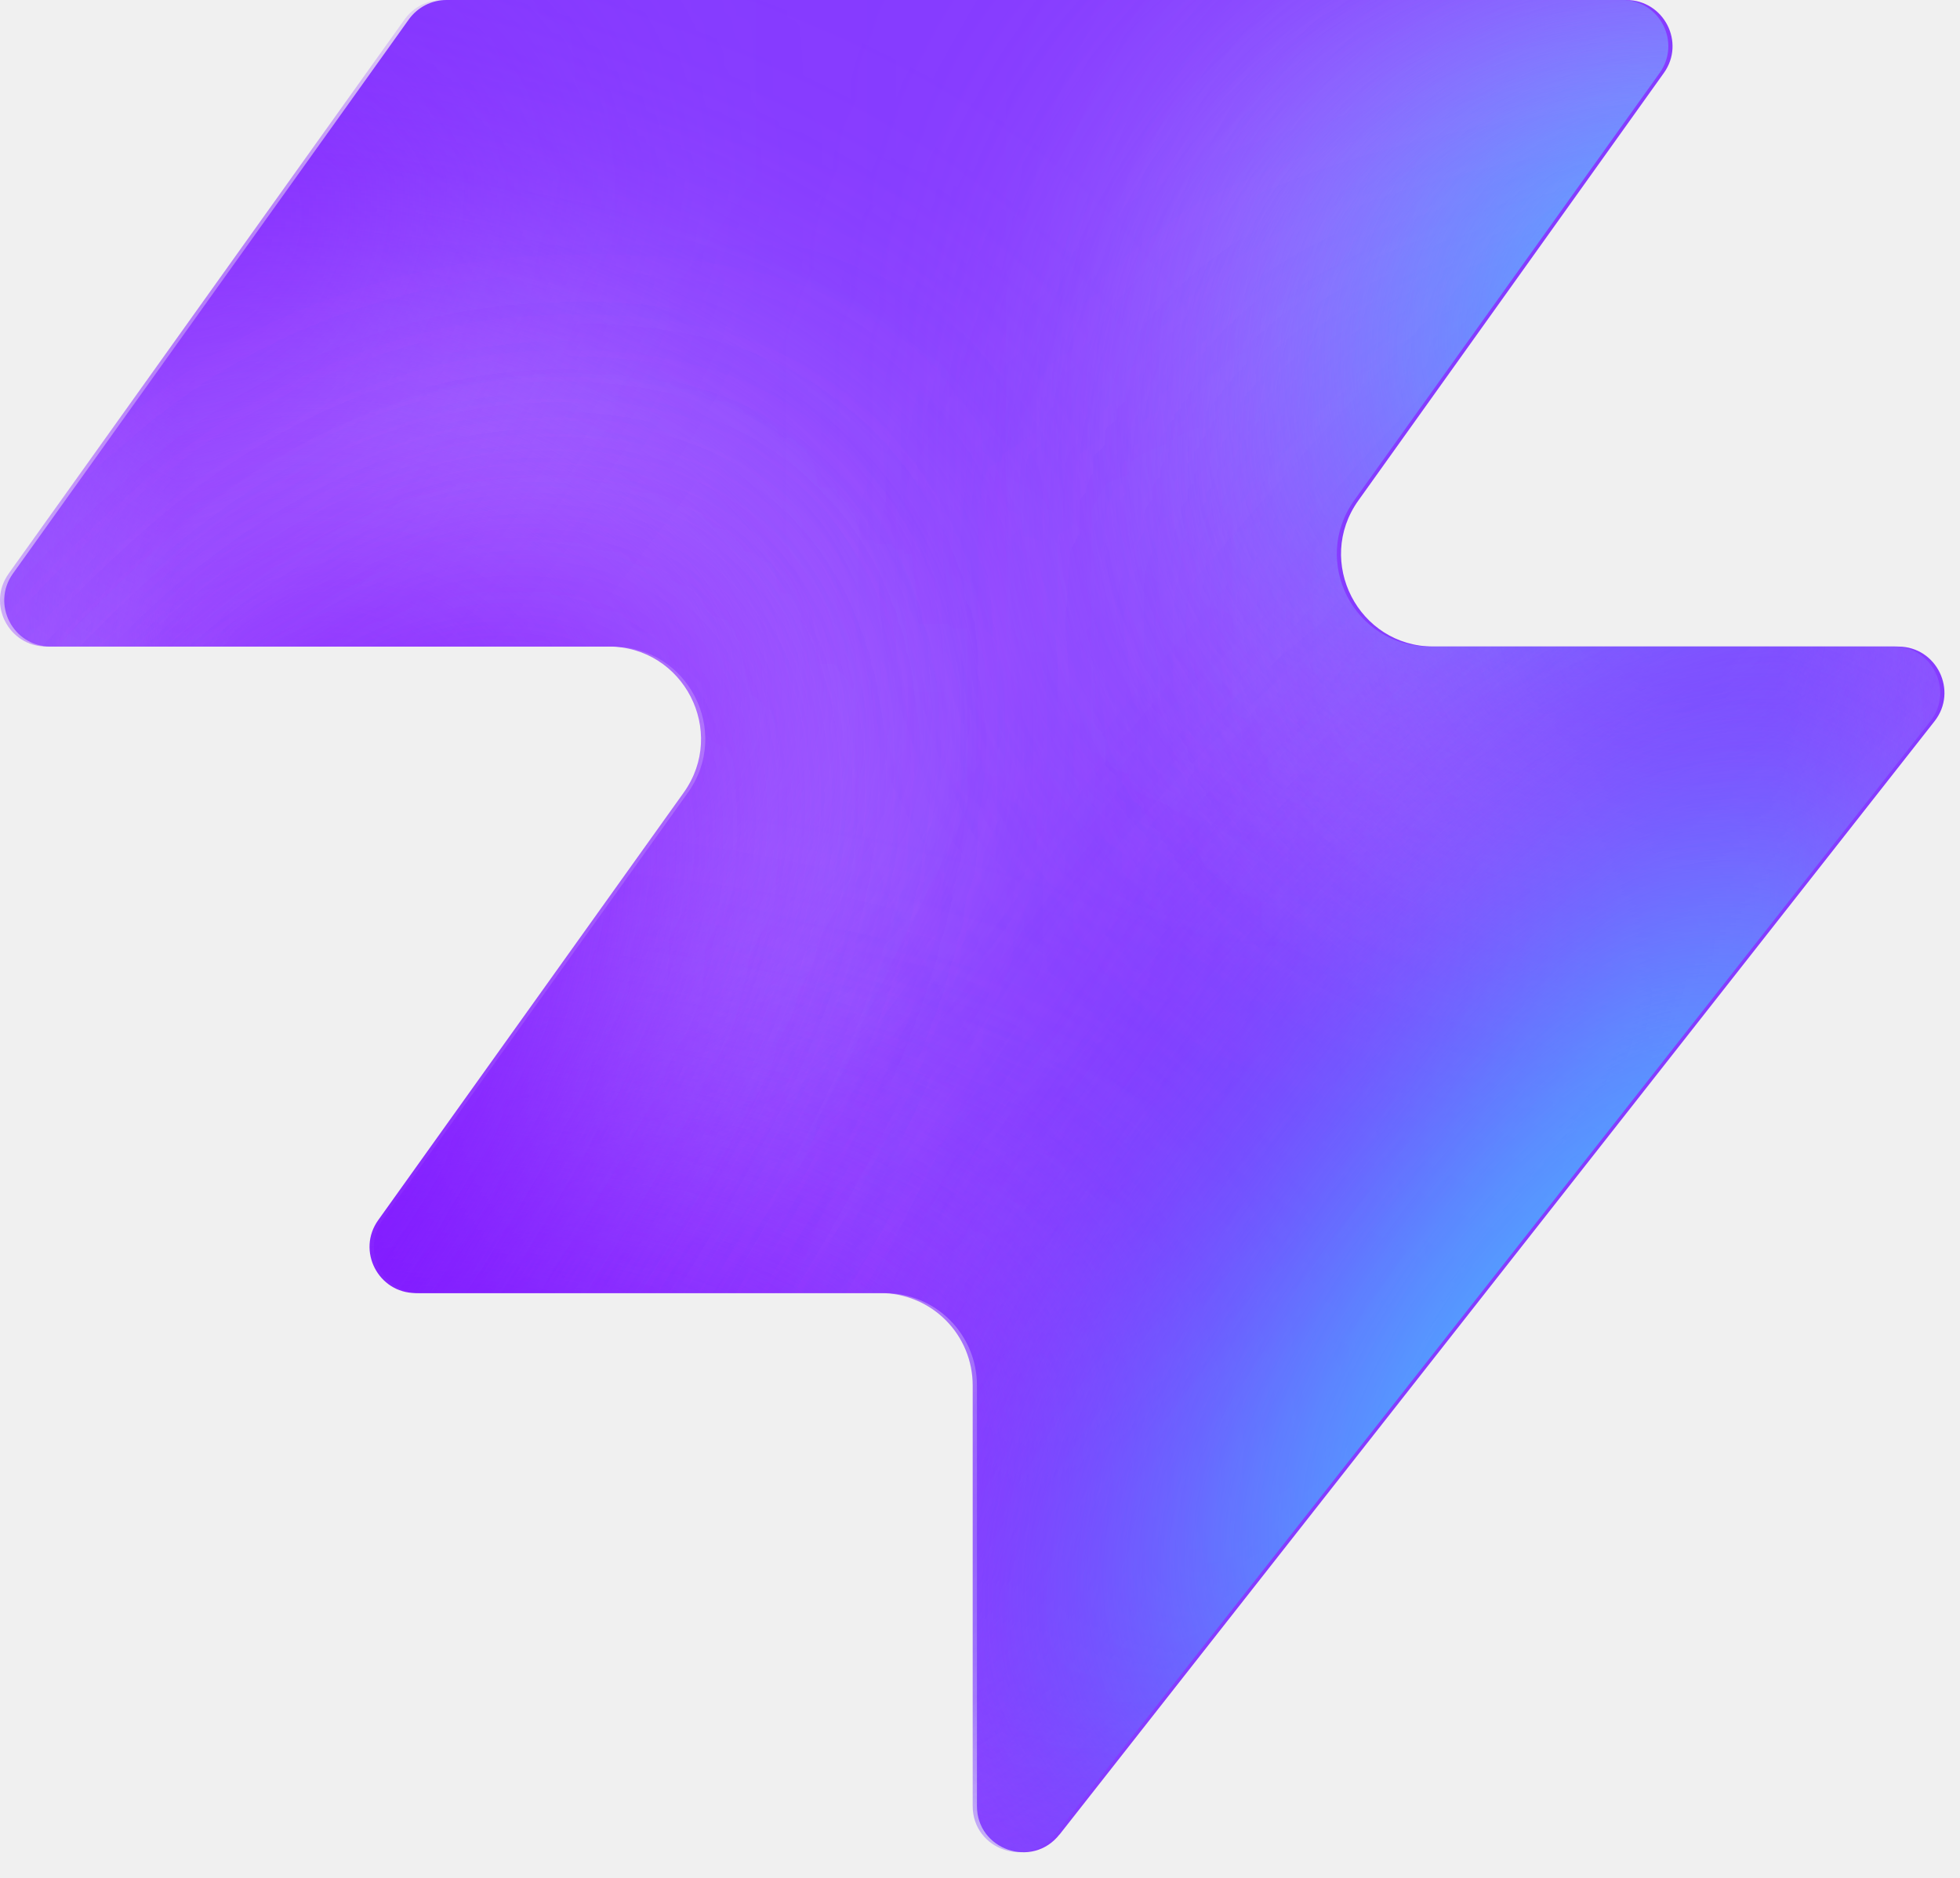
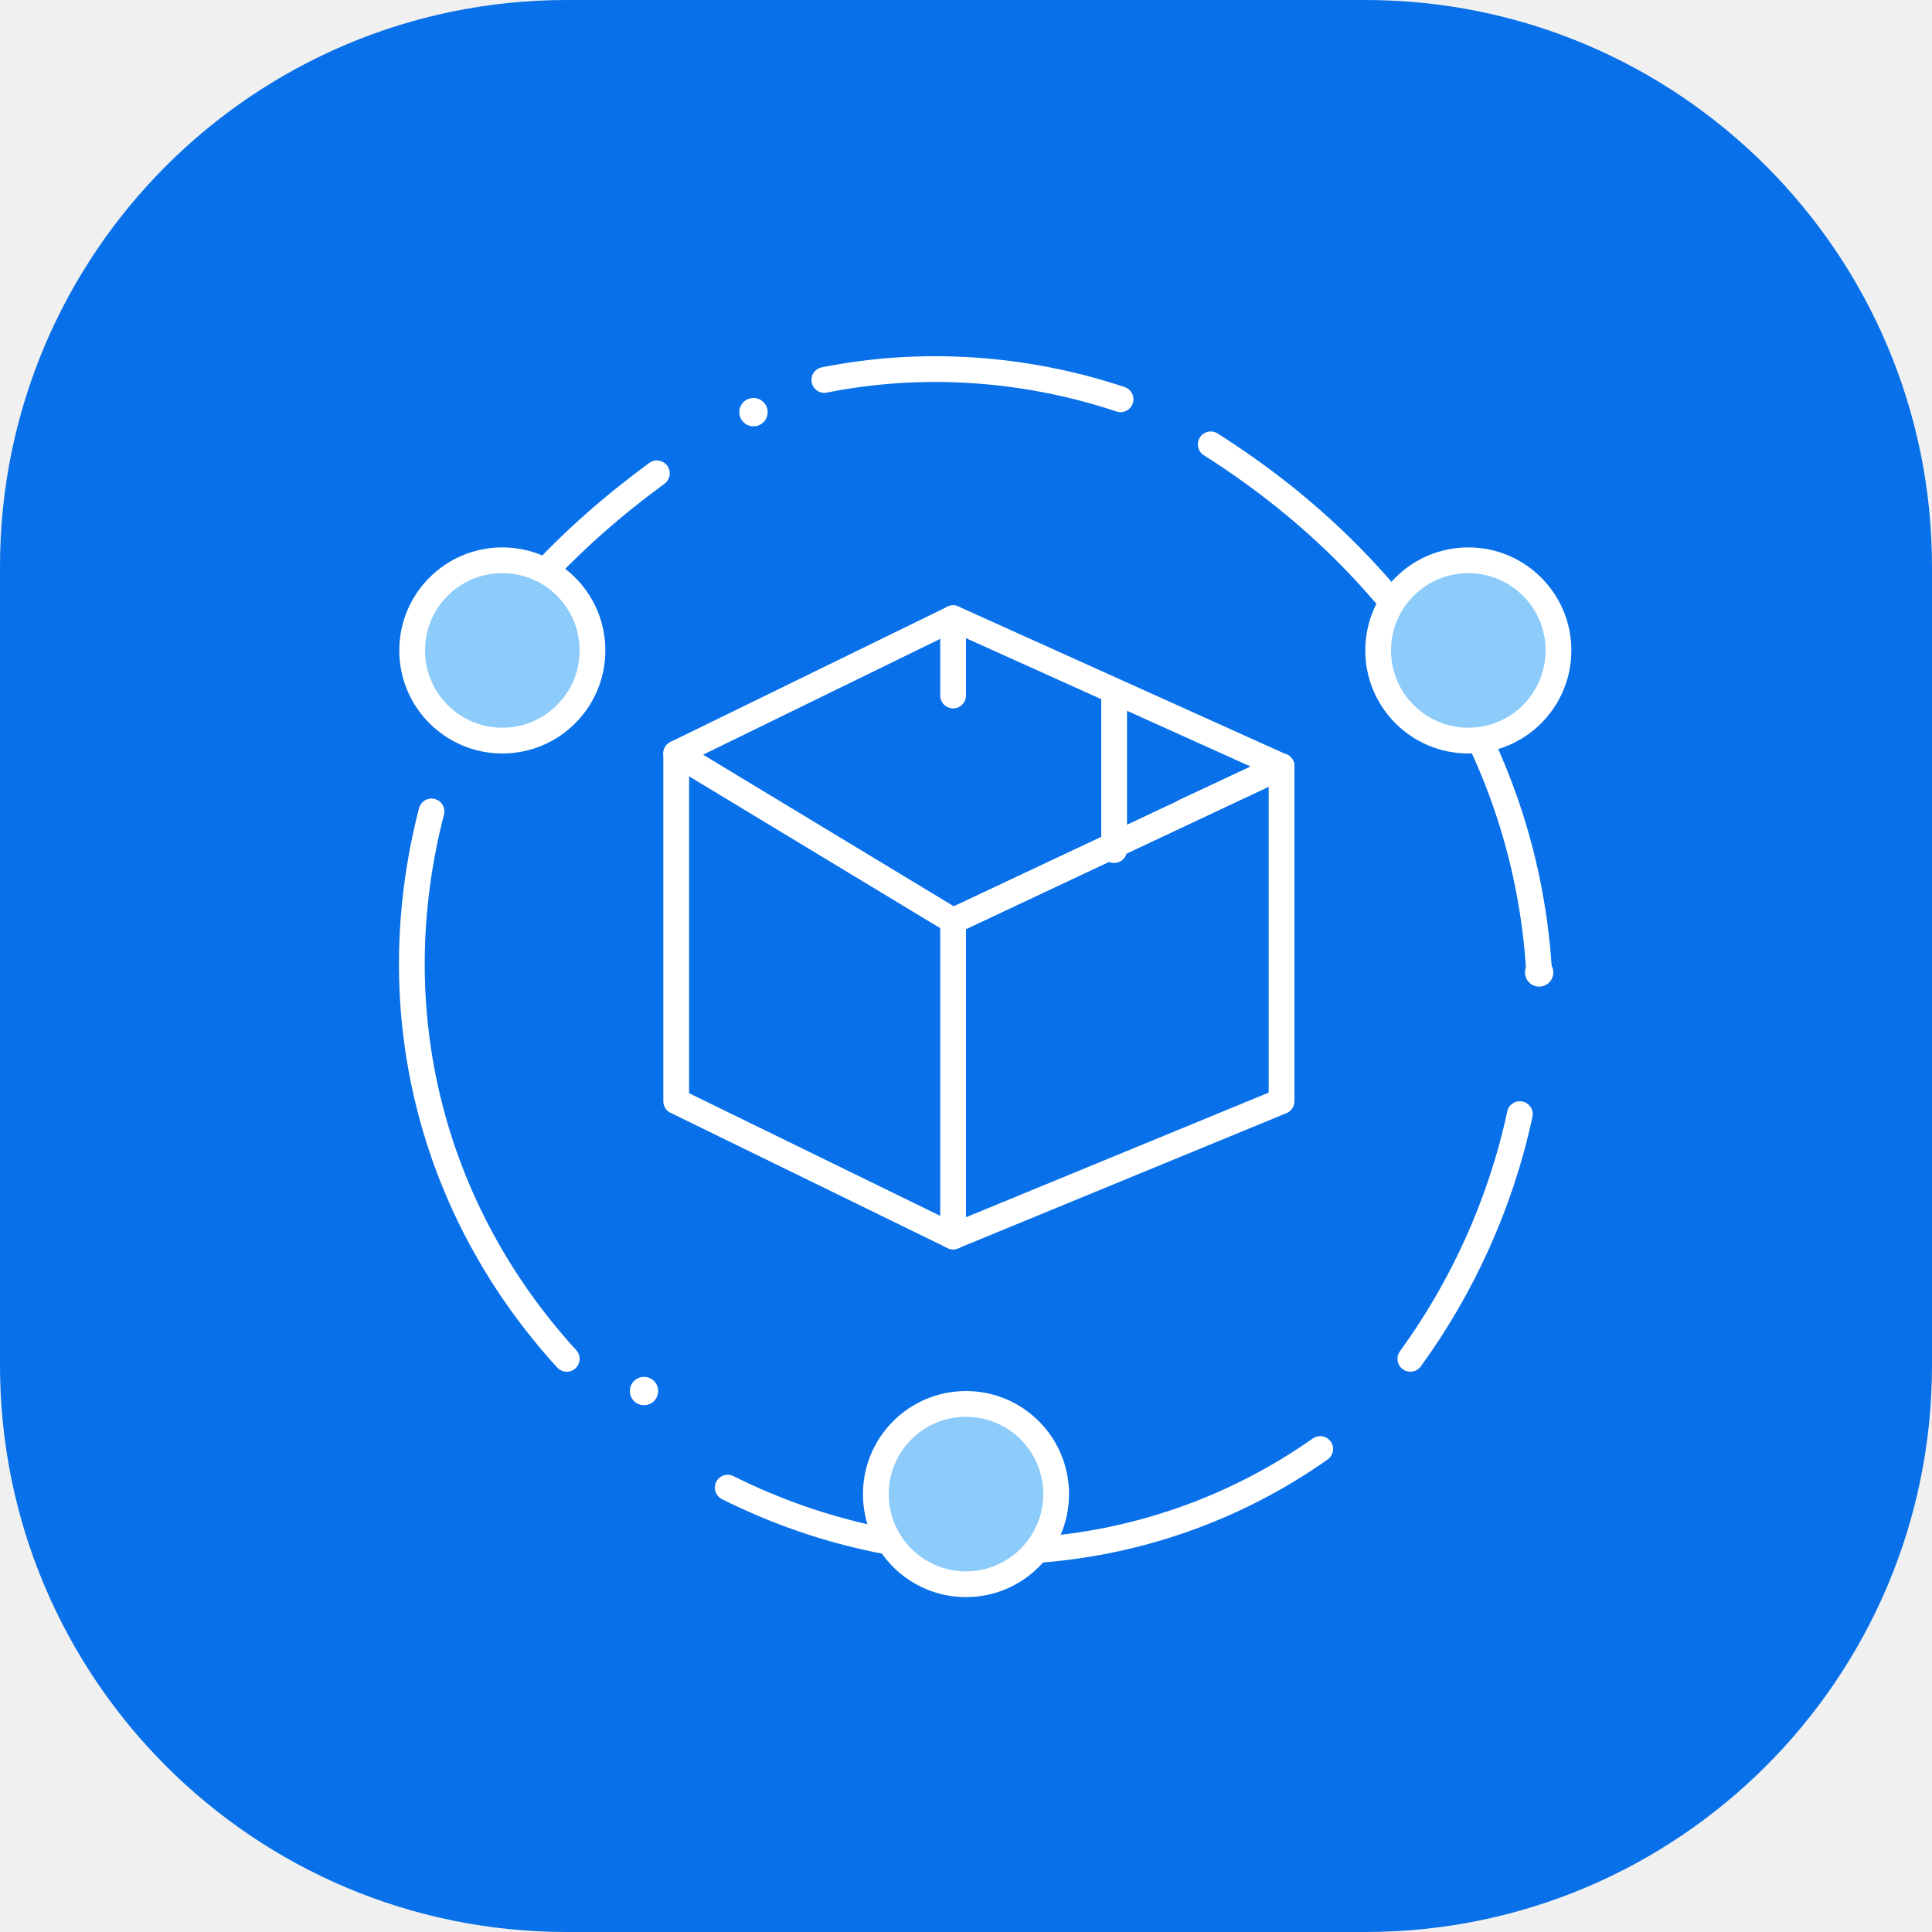
- <svg xmlns="http://www.w3.org/2000/svg" width="48" height="46" fill="none" viewBox="0 0 48 46">
-   <path fill="#863bff" d="M25.946 44.938c-.664.845-2.021.375-2.021-.698V33.937a2.26 2.26 0 0 0-2.262-2.262H10.287c-.92 0-1.456-1.04-.92-1.788l7.48-10.471c1.07-1.497 0-3.578-1.842-3.578H1.237c-.92 0-1.456-1.04-.92-1.788L10.013.474c.214-.297.556-.474.92-.474h28.894c.92 0 1.456 1.04.92 1.788l-7.48 10.471c-1.07 1.498 0 3.579 1.842 3.579h11.377c.943 0 1.473 1.088.89 1.83L25.947 44.94z" style="fill:#863bff;fill:color(display-p3 .525 .23 1);fill-opacity:1" />
-   <mask id="a" width="48" height="46" x="0" y="0" maskUnits="userSpaceOnUse" style="mask-type:alpha">
-     <path fill="#000" d="M25.842 44.938c-.664.844-2.021.375-2.021-.698V33.937a2.26 2.26 0 0 0-2.262-2.262H10.183c-.92 0-1.456-1.04-.92-1.788l7.48-10.471c1.07-1.498 0-3.579-1.842-3.579H1.133c-.92 0-1.456-1.04-.92-1.787L9.91.473c.214-.297.556-.474.92-.474h28.894c.92 0 1.456 1.04.92 1.788l-7.48 10.471c-1.07 1.498 0 3.578 1.842 3.578h11.377c.943 0 1.473 1.088.89 1.832L25.843 44.94z" style="fill:#000;fill-opacity:1" />
-   </mask>
-   <g mask="url(#a)">
-     <g filter="url(#b)">
-       <ellipse cx="5.508" cy="14.704" fill="#ede6ff" rx="5.508" ry="14.704" style="fill:#ede6ff;fill:color(display-p3 .927 .903 1);fill-opacity:1" transform="matrix(.00324 1 1 -.00324 -4.47 31.516)" />
-     </g>
-     <g filter="url(#c)">
-       <ellipse cx="10.399" cy="29.851" fill="#ede6ff" rx="10.399" ry="29.851" style="fill:#ede6ff;fill:color(display-p3 .927 .903 1);fill-opacity:1" transform="matrix(.00324 1 1 -.00324 -39.328 7.883)" />
-     </g>
-     <g filter="url(#d)">
-       <ellipse cx="5.508" cy="30.487" fill="#7e14ff" rx="5.508" ry="30.487" style="fill:#7e14ff;fill:color(display-p3 .492 .077 1);fill-opacity:1" transform="rotate(89.814 -25.913 -14.639)scale(1 -1)" />
-     </g>
-     <g filter="url(#e)">
-       <ellipse cx="5.508" cy="30.599" fill="#7e14ff" rx="5.508" ry="30.599" style="fill:#7e14ff;fill:color(display-p3 .492 .077 1);fill-opacity:1" transform="rotate(89.814 -32.644 -3.334)scale(1 -1)" />
-     </g>
-     <g filter="url(#f)">
-       <ellipse cx="5.508" cy="30.599" fill="#7e14ff" rx="5.508" ry="30.599" style="fill:#7e14ff;fill:color(display-p3 .492 .077 1);fill-opacity:1" transform="matrix(.00324 1 1 -.00324 -34.34 30.47)" />
-     </g>
-     <g filter="url(#g)">
-       <ellipse cx="14.072" cy="22.078" fill="#ede6ff" rx="14.072" ry="22.078" style="fill:#ede6ff;fill:color(display-p3 .927 .903 1);fill-opacity:1" transform="rotate(93.35 24.506 48.493)scale(-1 1)" />
-     </g>
-     <g filter="url(#h)">
-       <ellipse cx="3.47" cy="21.501" fill="#7e14ff" rx="3.47" ry="21.501" style="fill:#7e14ff;fill:color(display-p3 .492 .077 1);fill-opacity:1" transform="rotate(89.009 28.708 47.59)scale(-1 1)" />
-     </g>
-     <g filter="url(#i)">
-       <ellipse cx="3.47" cy="21.501" fill="#7e14ff" rx="3.47" ry="21.501" style="fill:#7e14ff;fill:color(display-p3 .492 .077 1);fill-opacity:1" transform="rotate(89.009 28.708 47.59)scale(-1 1)" />
-     </g>
-     <g filter="url(#j)">
-       <ellipse cx=".387" cy="8.972" fill="#7e14ff" rx="4.407" ry="29.108" style="fill:#7e14ff;fill:color(display-p3 .492 .077 1);fill-opacity:1" transform="rotate(39.51 .387 8.972)" />
-     </g>
-     <g filter="url(#k)">
-       <ellipse cx="47.523" cy="-6.092" fill="#7e14ff" rx="4.407" ry="29.108" style="fill:#7e14ff;fill:color(display-p3 .492 .077 1);fill-opacity:1" transform="rotate(37.892 47.523 -6.092)" />
-     </g>
-     <g filter="url(#l)">
-       <ellipse cx="41.412" cy="6.333" fill="#47bfff" rx="5.971" ry="9.665" style="fill:#47bfff;fill:color(display-p3 .28 .748 1);fill-opacity:1" transform="rotate(37.892 41.412 6.333)" />
-     </g>
-     <g filter="url(#m)">
-       <ellipse cx="-1.879" cy="38.332" fill="#7e14ff" rx="4.407" ry="29.108" style="fill:#7e14ff;fill:color(display-p3 .492 .077 1);fill-opacity:1" transform="rotate(37.892 -1.88 38.332)" />
-     </g>
-     <g filter="url(#n)">
-       <ellipse cx="-1.879" cy="38.332" fill="#7e14ff" rx="4.407" ry="29.108" style="fill:#7e14ff;fill:color(display-p3 .492 .077 1);fill-opacity:1" transform="rotate(37.892 -1.88 38.332)" />
-     </g>
-     <g filter="url(#o)">
-       <ellipse cx="35.651" cy="29.907" fill="#7e14ff" rx="4.407" ry="29.108" style="fill:#7e14ff;fill:color(display-p3 .492 .077 1);fill-opacity:1" transform="rotate(37.892 35.651 29.907)" />
-     </g>
-     <g filter="url(#p)">
-       <ellipse cx="38.418" cy="32.4" fill="#47bfff" rx="5.971" ry="15.297" style="fill:#47bfff;fill:color(display-p3 .28 .748 1);fill-opacity:1" transform="rotate(37.892 38.418 32.4)" />
-     </g>
+ <svg xmlns="http://www.w3.org/2000/svg" viewBox="0 0 300 300" width="300" height="300" fill="none">
+   <rect x="0" y="0" width="300" height="300" rx="88" fill="#0870E8" />
+   <g stroke="#FFFFFF" stroke-width="4" stroke-linecap="round" stroke-linejoin="round">
+     <path d="M102 73.5C89 83 76 96 69 111" />
+     <path d="M67 126C59 157 67 188 88 211" />
+     <path d="M113 231C143 246 178 244 205 225" />
+     <path d="M219 211C227 200 233 187 236 173" />
+     <path d="M239 151C237 117 218 88 188 69" />
+     <path d="M174 62C159 57 143 56 128 59" />
  </g>
-   <defs>
-     <filter id="b" width="60.045" height="41.654" x="-19.77" y="16.149" color-interpolation-filters="sRGB" filterUnits="userSpaceOnUse">
-       <feFlood flood-opacity="0" result="BackgroundImageFix" />
-       <feBlend in="SourceGraphic" in2="BackgroundImageFix" result="shape" />
-       <feGaussianBlur result="effect1_foregroundBlur_2002_17158" stdDeviation="7.659" />
-     </filter>
-     <filter id="c" width="90.34" height="51.437" x="-54.613" y="-7.533" color-interpolation-filters="sRGB" filterUnits="userSpaceOnUse">
-       <feFlood flood-opacity="0" result="BackgroundImageFix" />
-       <feBlend in="SourceGraphic" in2="BackgroundImageFix" result="shape" />
-       <feGaussianBlur result="effect1_foregroundBlur_2002_17158" stdDeviation="7.659" />
-     </filter>
-     <filter id="d" width="79.355" height="29.4" x="-49.64" y="2.03" color-interpolation-filters="sRGB" filterUnits="userSpaceOnUse">
-       <feFlood flood-opacity="0" result="BackgroundImageFix" />
-       <feBlend in="SourceGraphic" in2="BackgroundImageFix" result="shape" />
-       <feGaussianBlur result="effect1_foregroundBlur_2002_17158" stdDeviation="4.596" />
-     </filter>
-     <filter id="e" width="79.579" height="29.4" x="-45.045" y="20.029" color-interpolation-filters="sRGB" filterUnits="userSpaceOnUse">
-       <feFlood flood-opacity="0" result="BackgroundImageFix" />
-       <feBlend in="SourceGraphic" in2="BackgroundImageFix" result="shape" />
-       <feGaussianBlur result="effect1_foregroundBlur_2002_17158" stdDeviation="4.596" />
-     </filter>
-     <filter id="f" width="79.579" height="29.4" x="-43.513" y="21.178" color-interpolation-filters="sRGB" filterUnits="userSpaceOnUse">
-       <feFlood flood-opacity="0" result="BackgroundImageFix" />
-       <feBlend in="SourceGraphic" in2="BackgroundImageFix" result="shape" />
-       <feGaussianBlur result="effect1_foregroundBlur_2002_17158" stdDeviation="4.596" />
-     </filter>
-     <filter id="g" width="74.749" height="58.852" x="15.756" y="-17.901" color-interpolation-filters="sRGB" filterUnits="userSpaceOnUse">
-       <feFlood flood-opacity="0" result="BackgroundImageFix" />
-       <feBlend in="SourceGraphic" in2="BackgroundImageFix" result="shape" />
-       <feGaussianBlur result="effect1_foregroundBlur_2002_17158" stdDeviation="7.659" />
-     </filter>
-     <filter id="h" width="61.377" height="25.362" x="23.548" y="2.284" color-interpolation-filters="sRGB" filterUnits="userSpaceOnUse">
-       <feFlood flood-opacity="0" result="BackgroundImageFix" />
-       <feBlend in="SourceGraphic" in2="BackgroundImageFix" result="shape" />
-       <feGaussianBlur result="effect1_foregroundBlur_2002_17158" stdDeviation="4.596" />
-     </filter>
-     <filter id="i" width="61.377" height="25.362" x="23.548" y="2.284" color-interpolation-filters="sRGB" filterUnits="userSpaceOnUse">
-       <feFlood flood-opacity="0" result="BackgroundImageFix" />
-       <feBlend in="SourceGraphic" in2="BackgroundImageFix" result="shape" />
-       <feGaussianBlur result="effect1_foregroundBlur_2002_17158" stdDeviation="4.596" />
-     </filter>
-     <filter id="j" width="56.045" height="63.649" x="-27.636" y="-22.853" color-interpolation-filters="sRGB" filterUnits="userSpaceOnUse">
-       <feFlood flood-opacity="0" result="BackgroundImageFix" />
-       <feBlend in="SourceGraphic" in2="BackgroundImageFix" result="shape" />
-       <feGaussianBlur result="effect1_foregroundBlur_2002_17158" stdDeviation="4.596" />
-     </filter>
-     <filter id="k" width="54.814" height="64.646" x="20.116" y="-38.415" color-interpolation-filters="sRGB" filterUnits="userSpaceOnUse">
-       <feFlood flood-opacity="0" result="BackgroundImageFix" />
-       <feBlend in="SourceGraphic" in2="BackgroundImageFix" result="shape" />
-       <feGaussianBlur result="effect1_foregroundBlur_2002_17158" stdDeviation="4.596" />
-     </filter>
-     <filter id="l" width="33.541" height="35.313" x="24.641" y="-11.323" color-interpolation-filters="sRGB" filterUnits="userSpaceOnUse">
-       <feFlood flood-opacity="0" result="BackgroundImageFix" />
-       <feBlend in="SourceGraphic" in2="BackgroundImageFix" result="shape" />
-       <feGaussianBlur result="effect1_foregroundBlur_2002_17158" stdDeviation="4.596" />
-     </filter>
-     <filter id="m" width="54.814" height="64.646" x="-29.286" y="6.009" color-interpolation-filters="sRGB" filterUnits="userSpaceOnUse">
-       <feFlood flood-opacity="0" result="BackgroundImageFix" />
-       <feBlend in="SourceGraphic" in2="BackgroundImageFix" result="shape" />
-       <feGaussianBlur result="effect1_foregroundBlur_2002_17158" stdDeviation="4.596" />
-     </filter>
-     <filter id="n" width="54.814" height="64.646" x="-29.286" y="6.009" color-interpolation-filters="sRGB" filterUnits="userSpaceOnUse">
-       <feFlood flood-opacity="0" result="BackgroundImageFix" />
-       <feBlend in="SourceGraphic" in2="BackgroundImageFix" result="shape" />
-       <feGaussianBlur result="effect1_foregroundBlur_2002_17158" stdDeviation="4.596" />
-     </filter>
-     <filter id="o" width="54.814" height="64.646" x="8.244" y="-2.416" color-interpolation-filters="sRGB" filterUnits="userSpaceOnUse">
-       <feFlood flood-opacity="0" result="BackgroundImageFix" />
-       <feBlend in="SourceGraphic" in2="BackgroundImageFix" result="shape" />
-       <feGaussianBlur result="effect1_foregroundBlur_2002_17158" stdDeviation="4.596" />
-     </filter>
-     <filter id="p" width="39.409" height="43.623" x="18.713" y="10.588" color-interpolation-filters="sRGB" filterUnits="userSpaceOnUse">
-       <feFlood flood-opacity="0" result="BackgroundImageFix" />
-       <feBlend in="SourceGraphic" in2="BackgroundImageFix" result="shape" />
-       <feGaussianBlur result="effect1_foregroundBlur_2002_17158" stdDeviation="4.596" />
-     </filter>
-   </defs>
+   <g fill="#FFFFFF">
+     <circle cx="117" cy="64" r="2.2" />
+     <circle cx="239" cy="151" r="2.2" />
+     <circle cx="100" cy="216" r="2.2" />
+   </g>
+   <g fill="#8CCBFA" stroke="#FFFFFF" stroke-width="4">
+     <circle cx="78" cy="101" r="14" />
+     <circle cx="228" cy="101" r="14" />
+     <circle cx="150" cy="232" r="14" />
+   </g>
+   <g stroke="#FFFFFF" stroke-width="4" stroke-linecap="round" stroke-linejoin="round">
+     <path d="M105 117L148 96L199 119L148 143L105 117Z" />
+     <path d="M105 117V171L148 192V143" />
+     <path d="M199 119V171L148 192" />
+     <path d="M148 143L199 119" />
+     <path d="M148 96L148 108" />
+     <path d="M173 108L173 132" />
+     <path d="M199 119L184 126" />
+   </g>
</svg>
